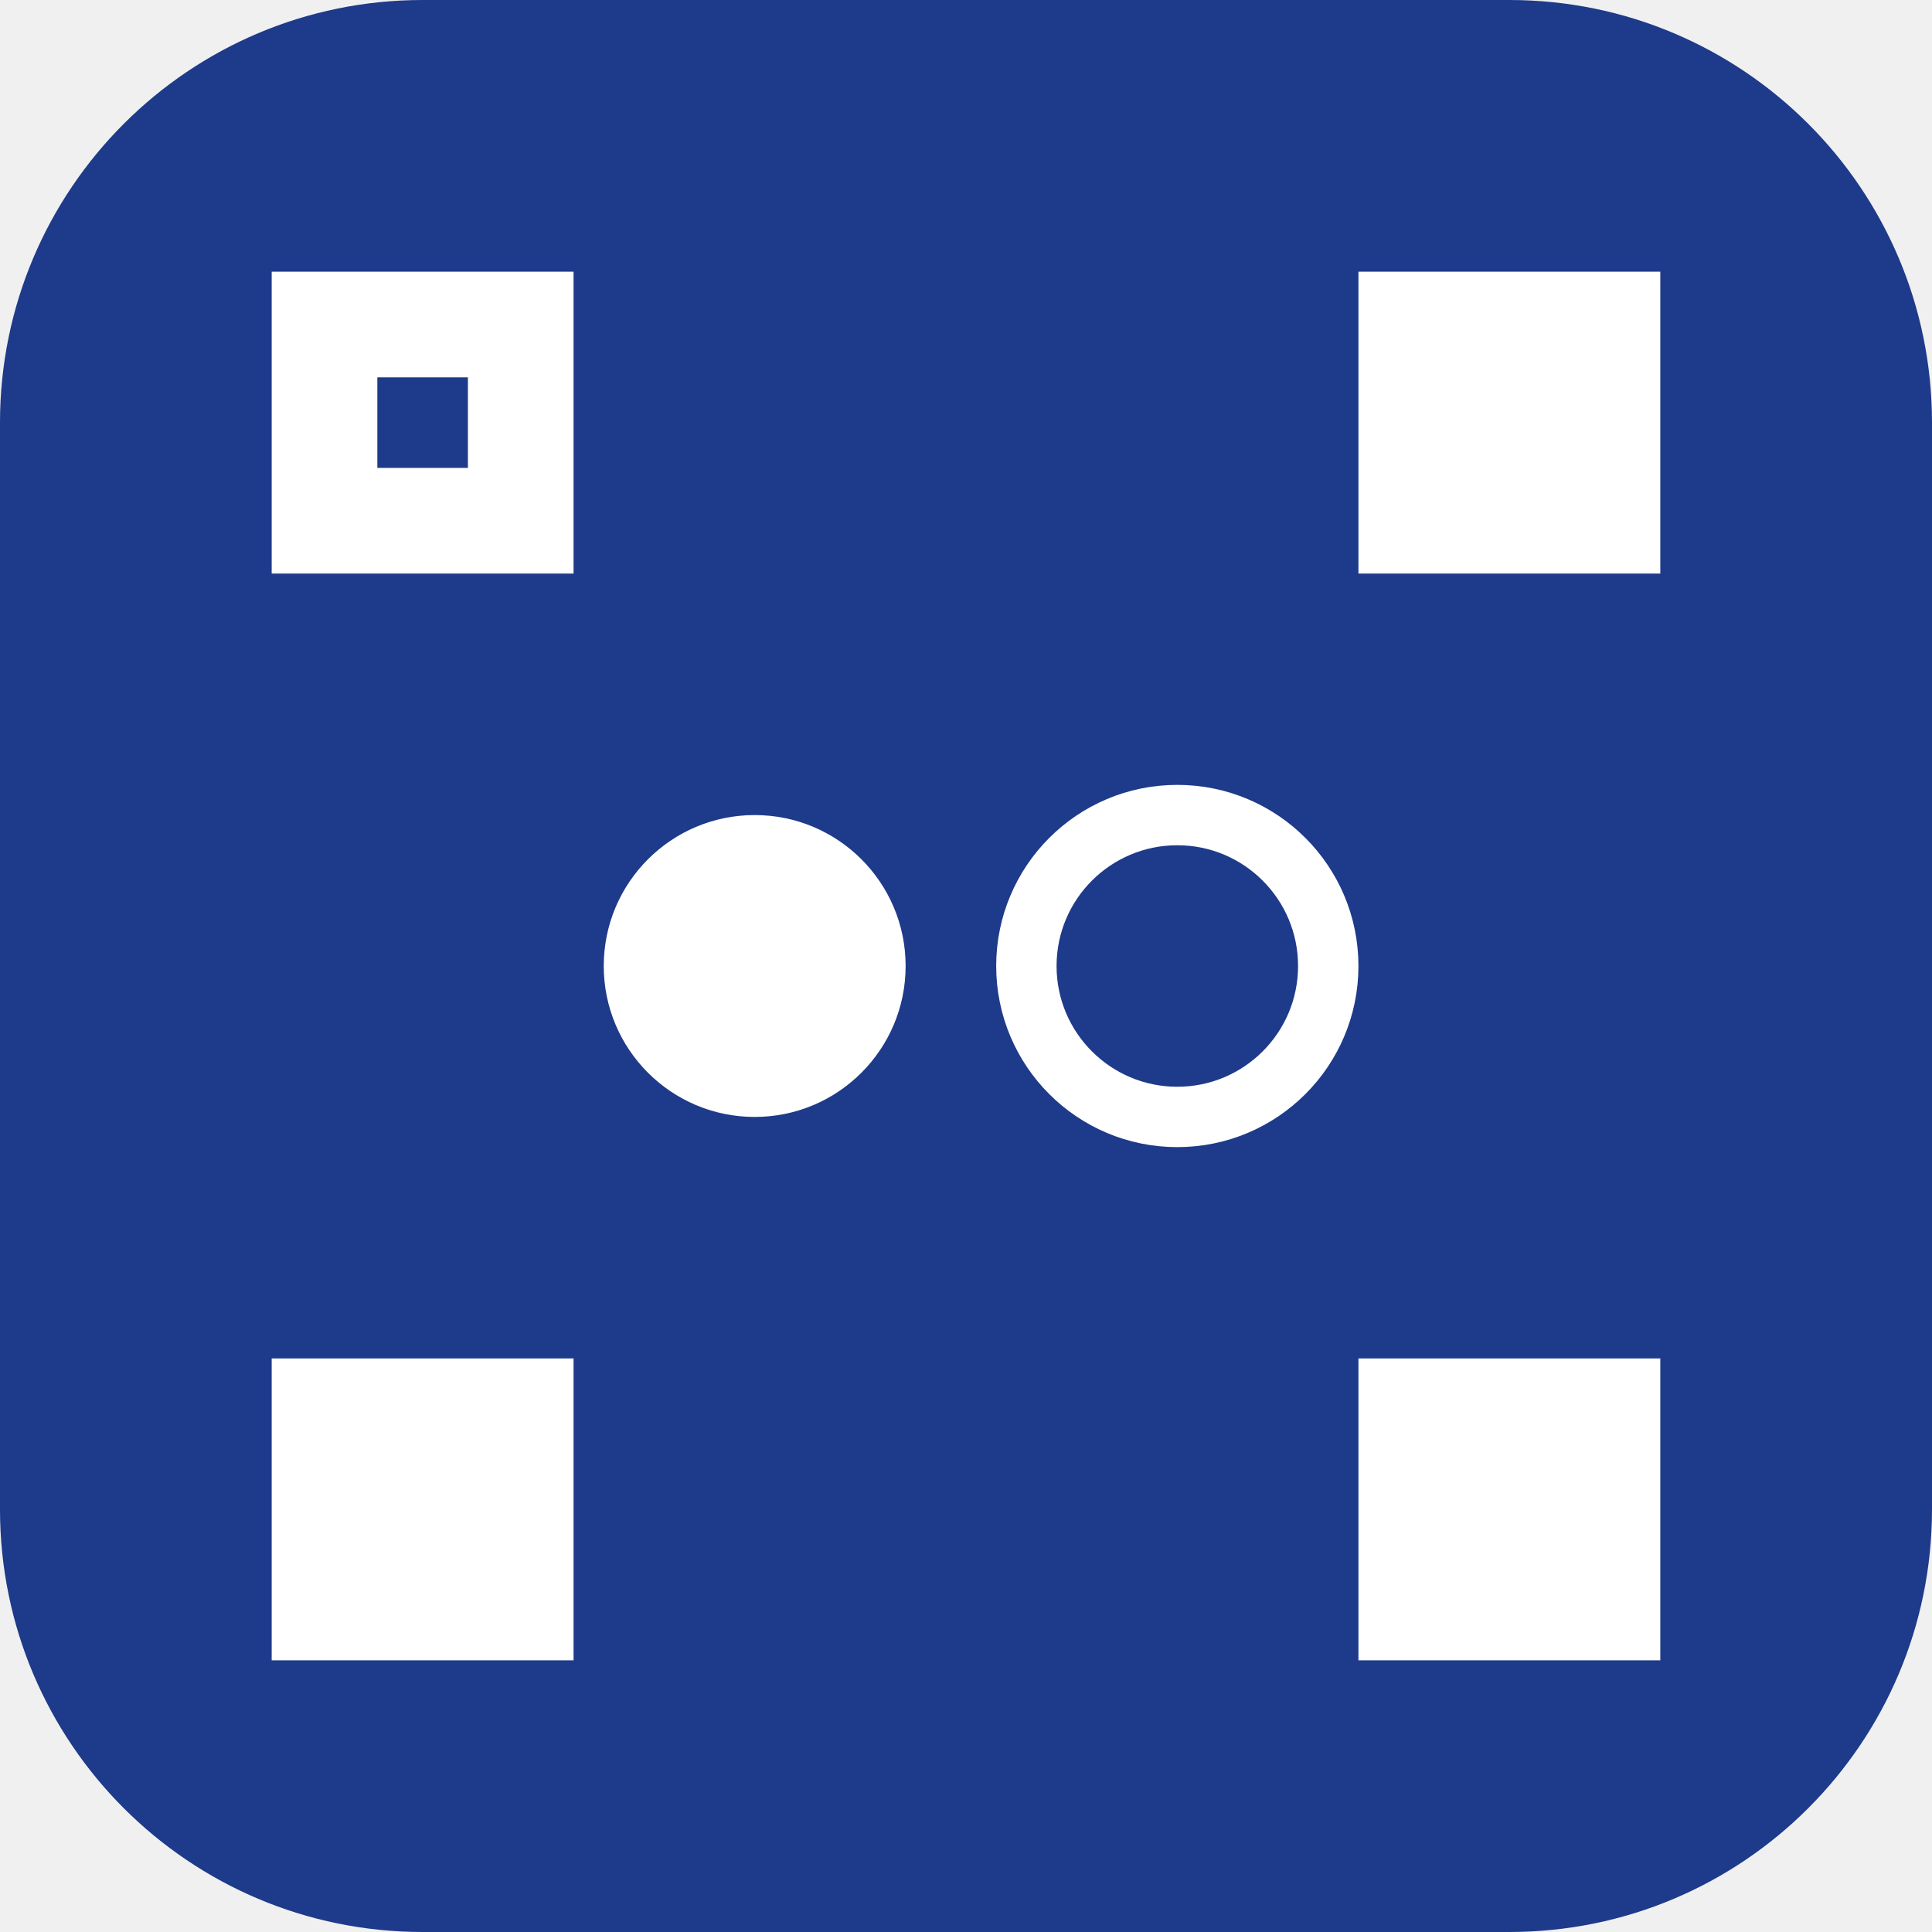
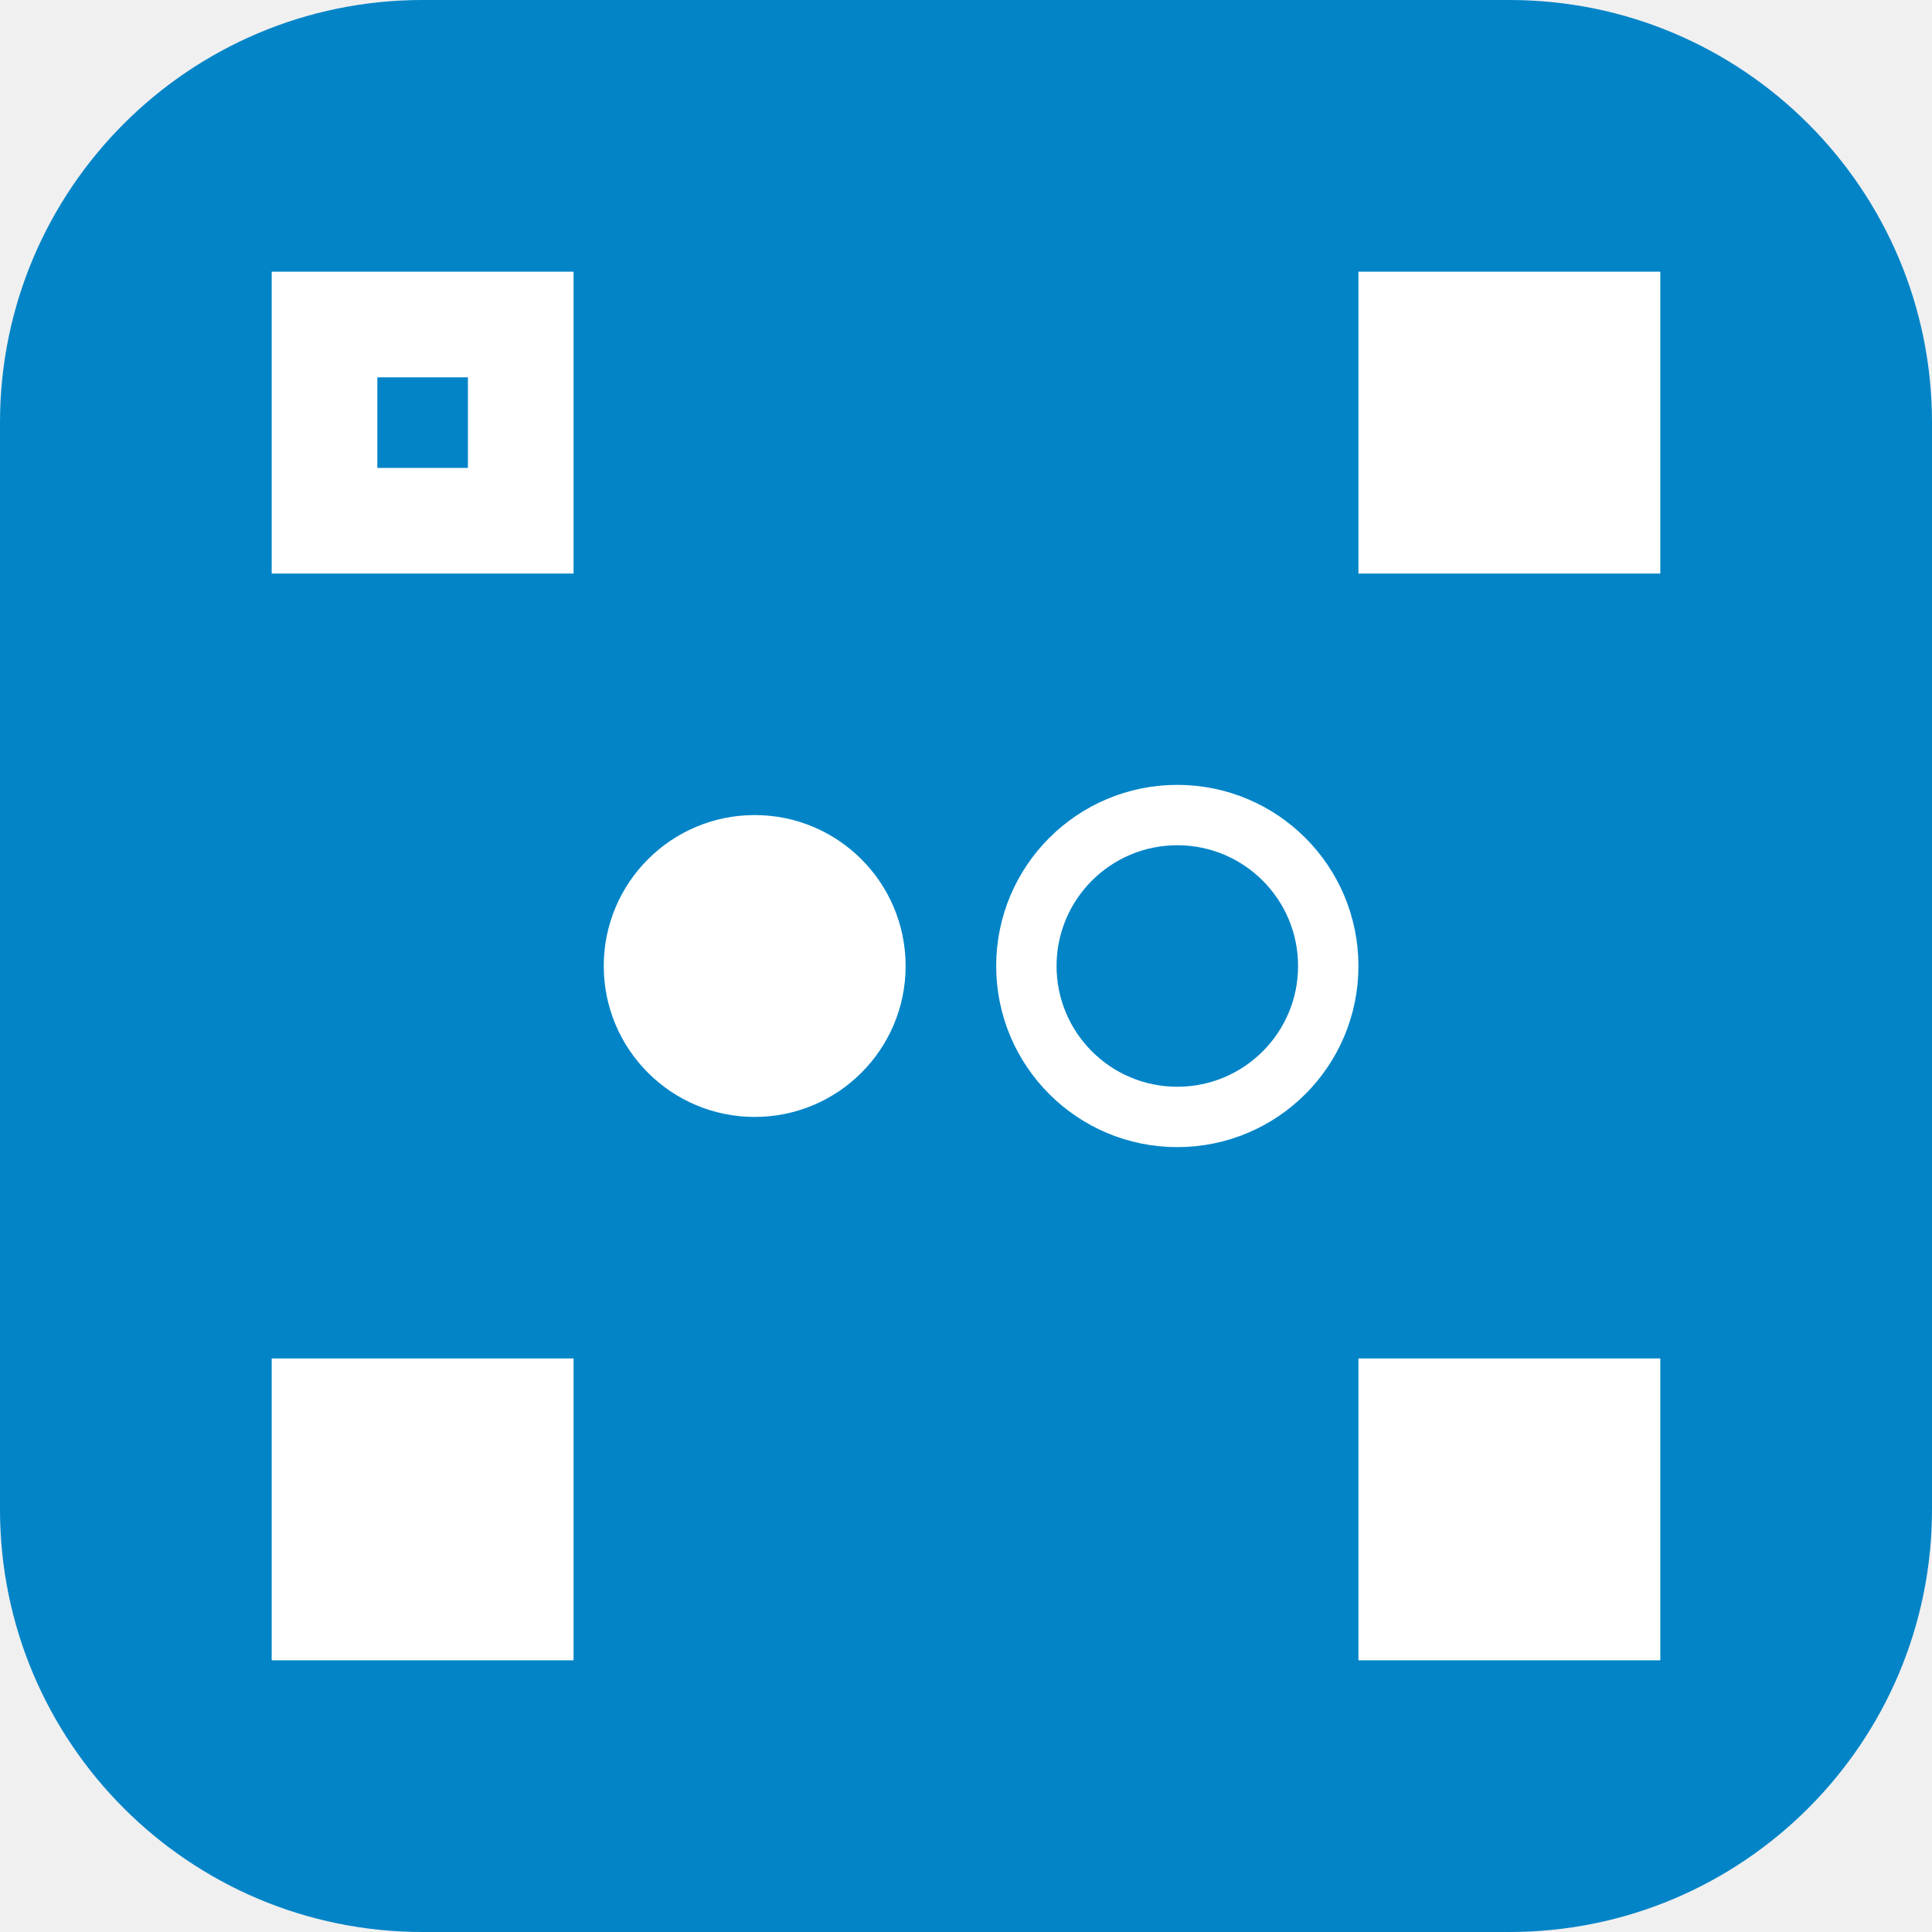
<svg xmlns="http://www.w3.org/2000/svg" viewBox="0 0 64 64">
-   <rect width="64" height="64" rx="14" fill="#1e3a8a" />
-   <rect x="9" y="9" width="10" height="10" fill="#fff" />
-   <rect x="12.5" y="12.5" width="3" height="3" fill="#1e3a8a" />
-   <rect x="45" y="9" width="10" height="10" fill="#fff" />
-   <rect x="9" y="45" width="10" height="10" fill="#fff" />
-   <rect x="45" y="45" width="10" height="10" fill="#fff" />
-   <circle cx="25" cy="32" r="5" fill="#fff" />
-   <circle cx="39" cy="32" r="5" fill="none" stroke="#fff" stroke-width="2" />
+   <rect width="64" height="64" rx="14" fill="#0284C7" />
+   <rect x="9" y="9" width="10" height="10" fill="#FFFFFF" />
+   <rect x="12.5" y="12.5" width="3" height="3" fill="#0284C7" />
+   <rect x="45" y="9" width="10" height="10" fill="#FFFFFF" />
+   <rect x="9" y="45" width="10" height="10" fill="#FFFFFF" />
+   <rect x="45" y="45" width="10" height="10" fill="#FFFFFF" />
+   <circle cx="25" cy="32" r="5" fill="#FFFFFF" />
+   <circle cx="39" cy="32" r="5" fill="none" stroke="#FFFFFF" stroke-width="2" />
</svg>
